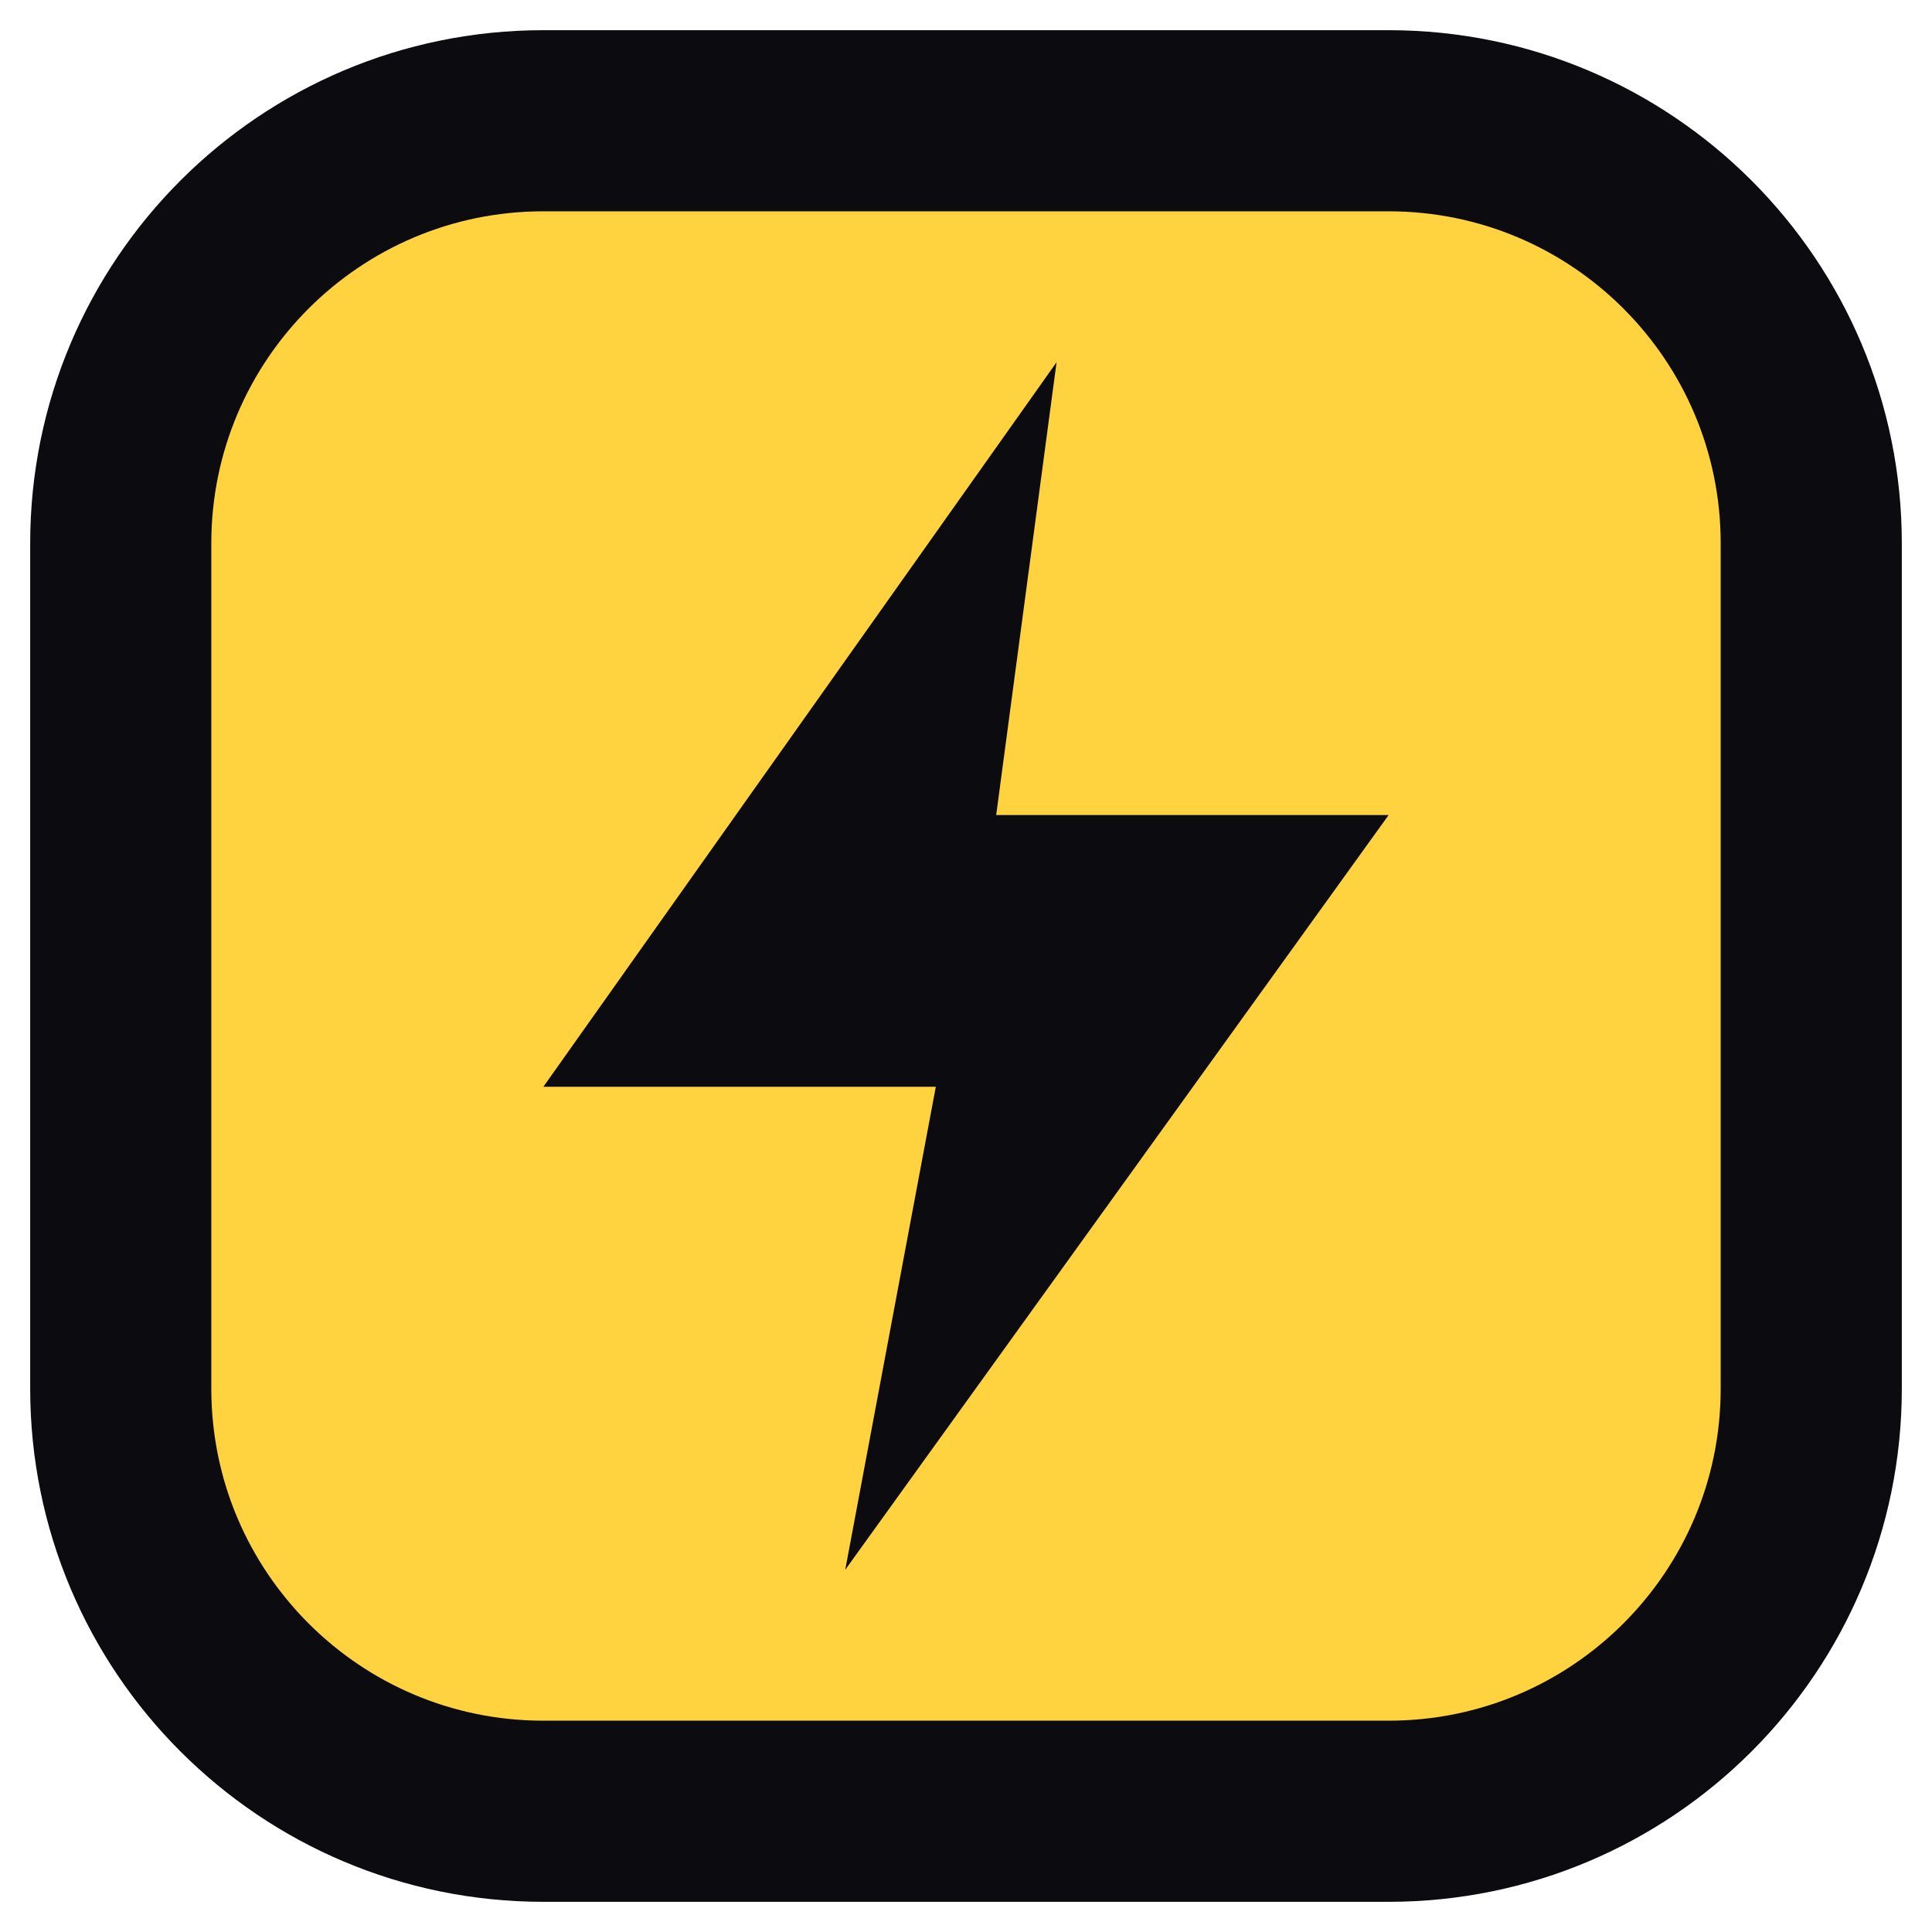
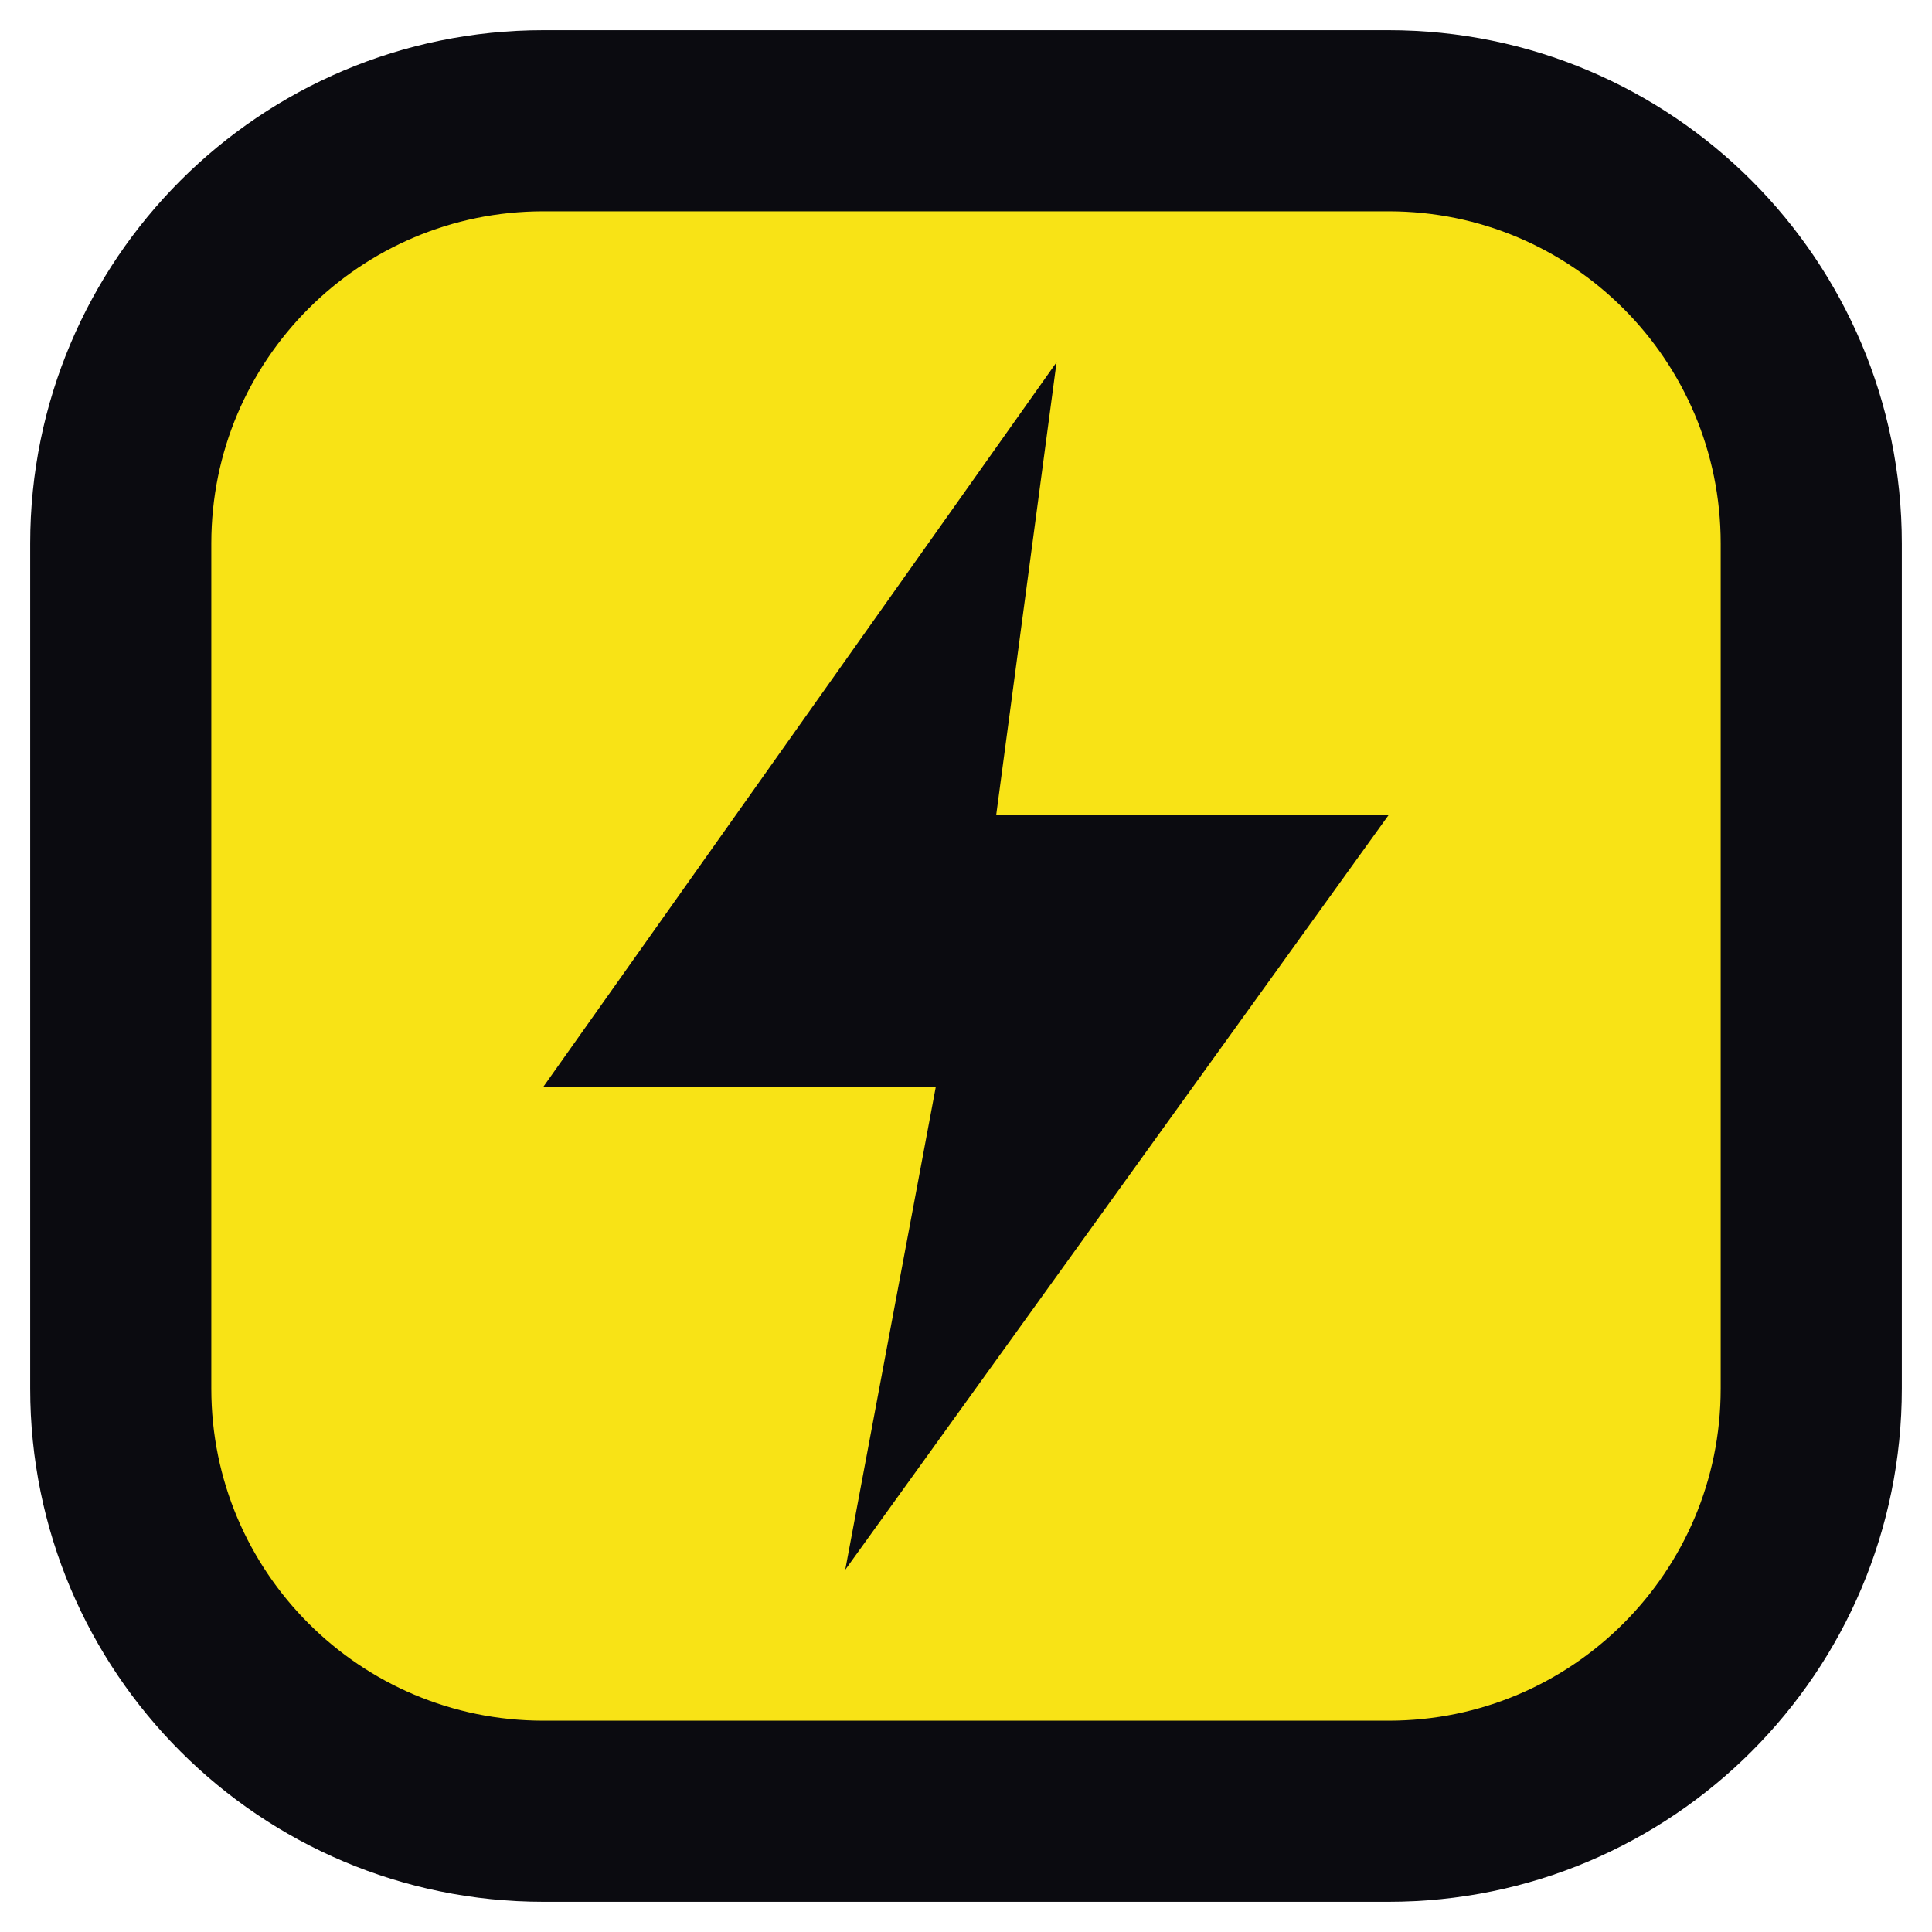
<svg xmlns="http://www.w3.org/2000/svg" viewBox="0 0 64 64">
-   <rect x="4" y="4" width="56" height="56" rx="14" fill="#ffd23f" stroke="#0b0b10" stroke-width="6" />
+   <rect x="4" y="4" width="56" height="56" rx="14" fill="#f8e316" stroke="#0b0b10" stroke-width="6" />
  <path d="M35 12 18 36h13l-3 16 18-25H33z" fill="#0b0b10" />
</svg>
